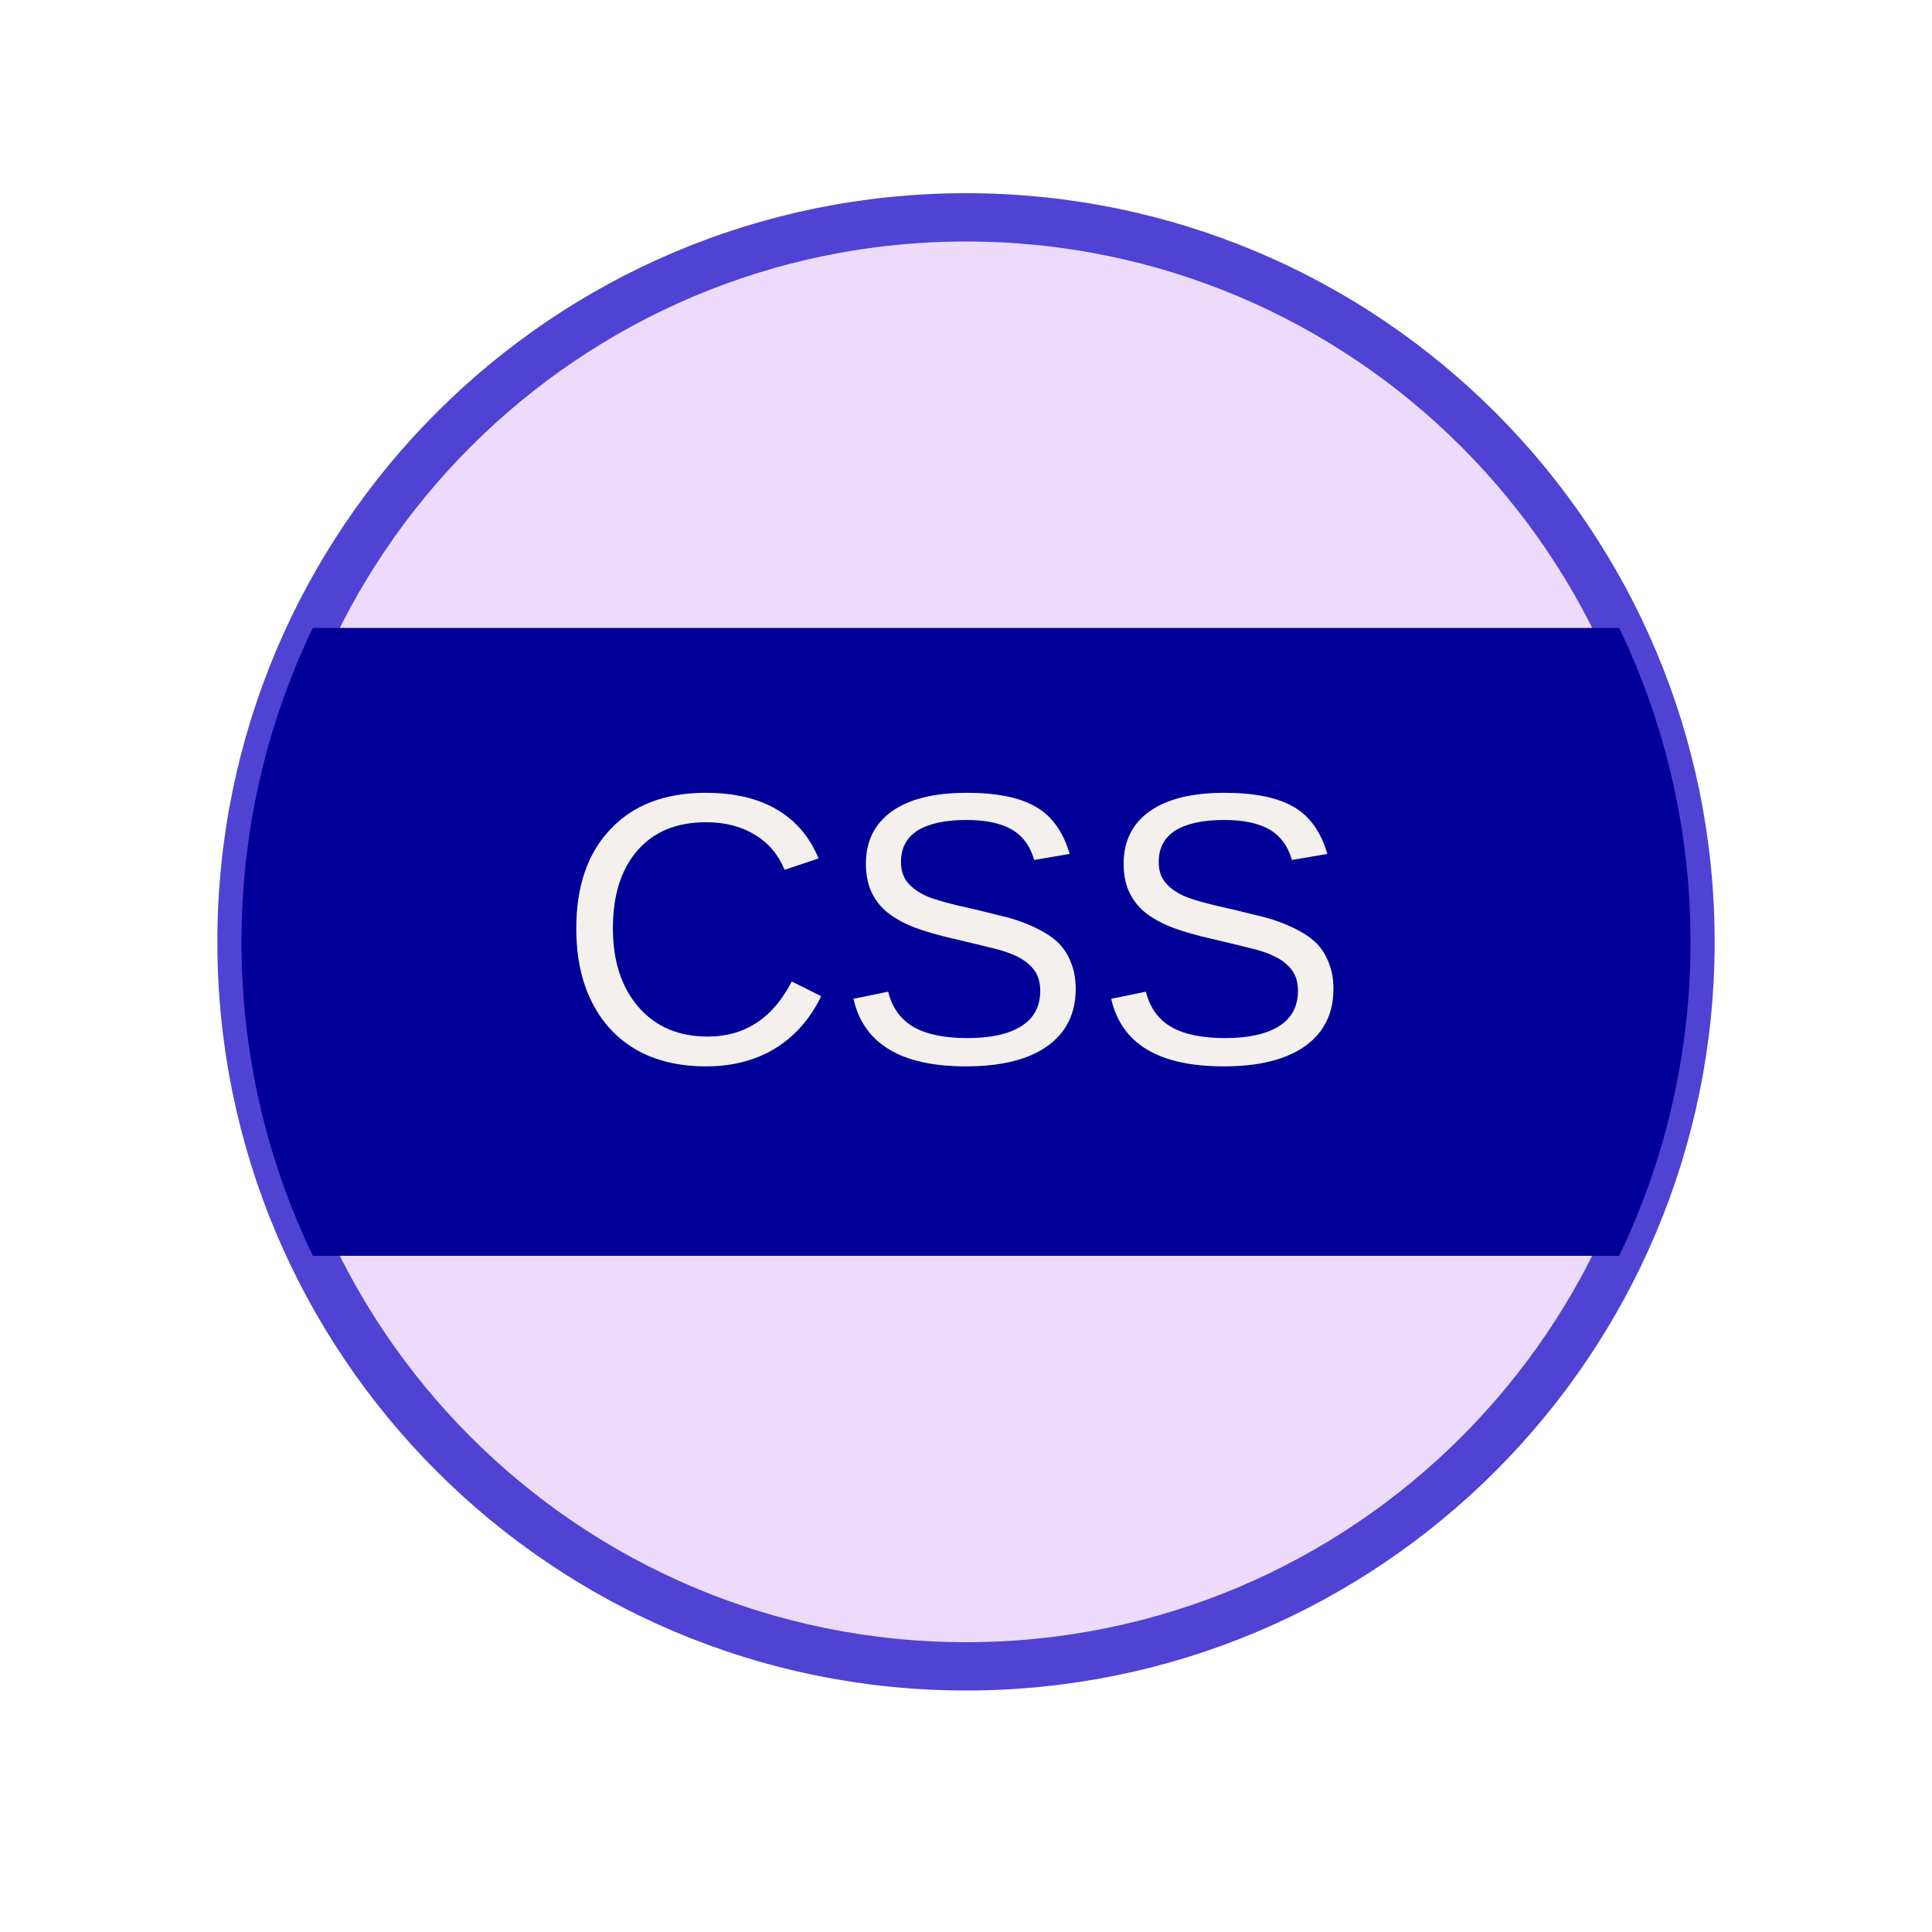
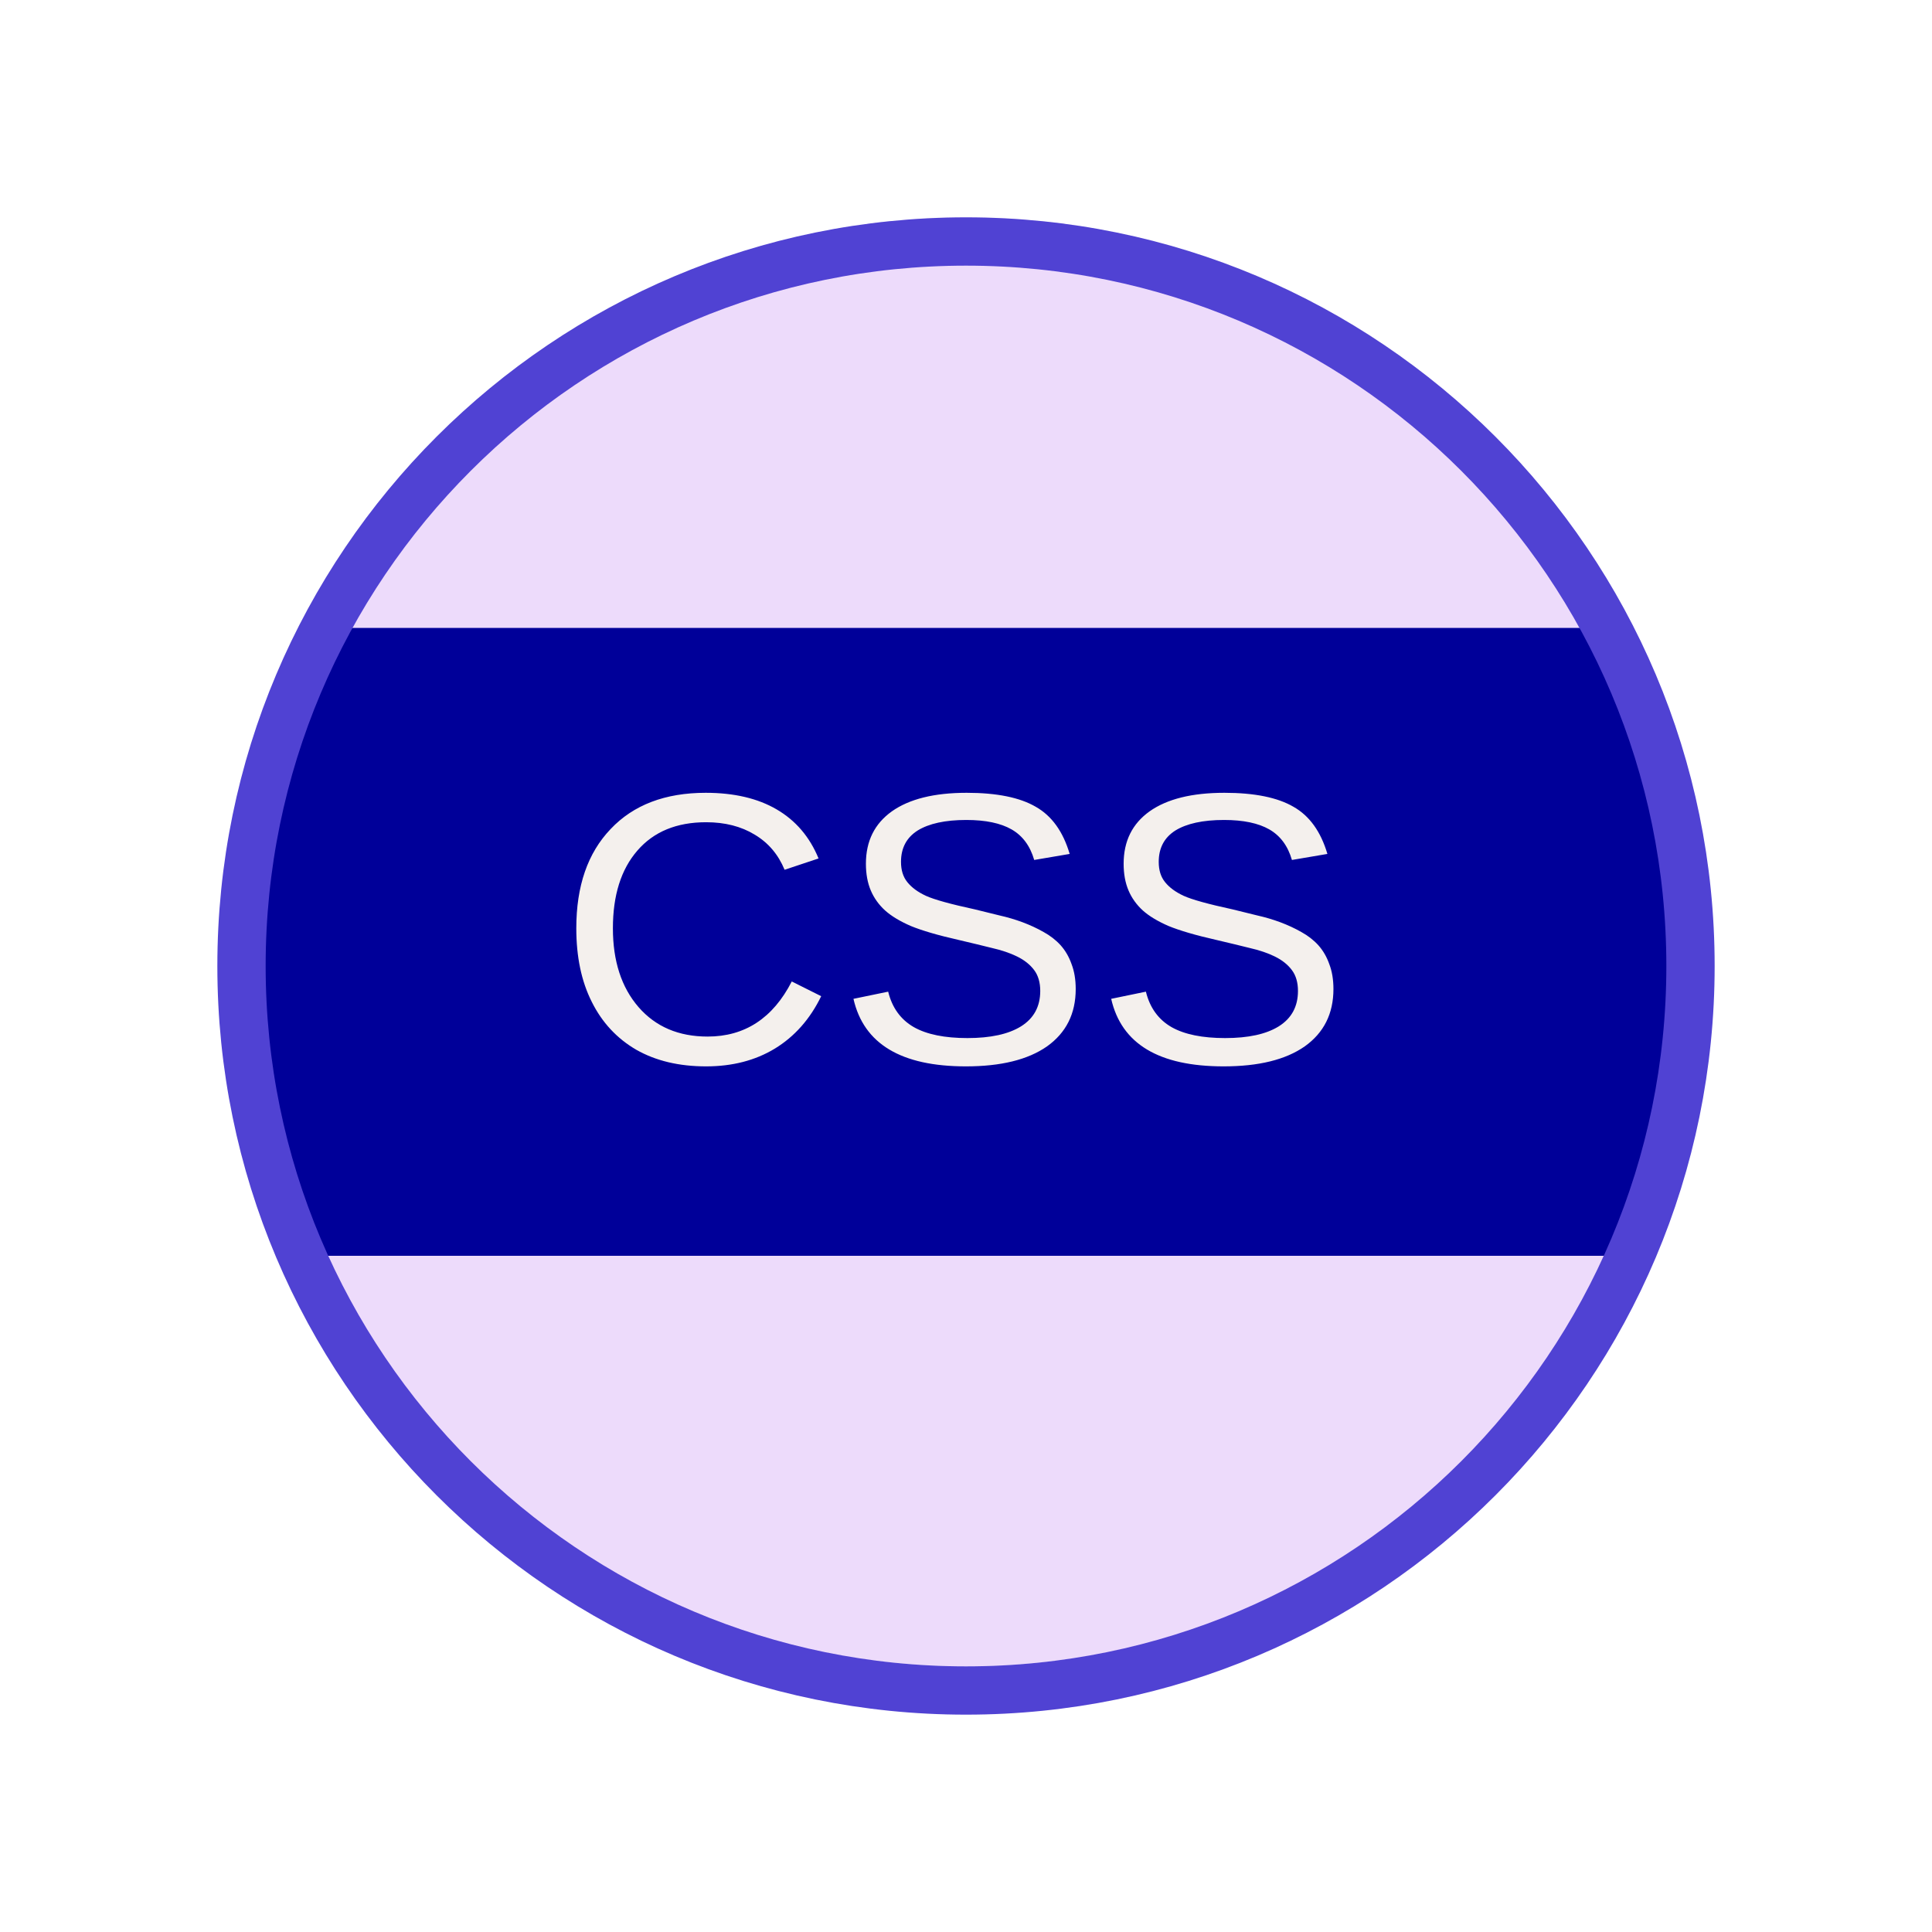
<svg xmlns="http://www.w3.org/2000/svg" width="80px" height="80px" viewBox="0 0 80 80" version="1.1">
  <g id="css" stroke="none" stroke-width="1" fill="none" fill-rule="evenodd">
-     <circle id="Oval-Copy" stroke="#5042D3" stroke-width="2" fill="#EDDBFB" cx="40" cy="39" r="30" />
+     <circle id="Oval-Copy" fill="#EDDBFB" cx="40" cy="39" r="30" />
    <path d="M12.955,26 L67.045,26 C68.939,29.933 70,34.343 70,39 C70,43.657 68.939,48.067 67.045,52 L12.955,52 C11.061,48.067 10,43.657 10,39 C10,34.343 11.061,29.933 12.955,26 Z" id="Combined-Shape" fill="#000099" />
    <text id="CSS" font-family="ArialMT, Arial" font-size="16" font-weight="normal" fill="#F4F0ED">
      <tspan x="23.051" y="44">CSS</tspan>
    </text>
+     <circle id="Oval-Copy-2" stroke="#5042D3" stroke-width="2" cx="40" cy="40" r="30" />
  </g>
</svg>
